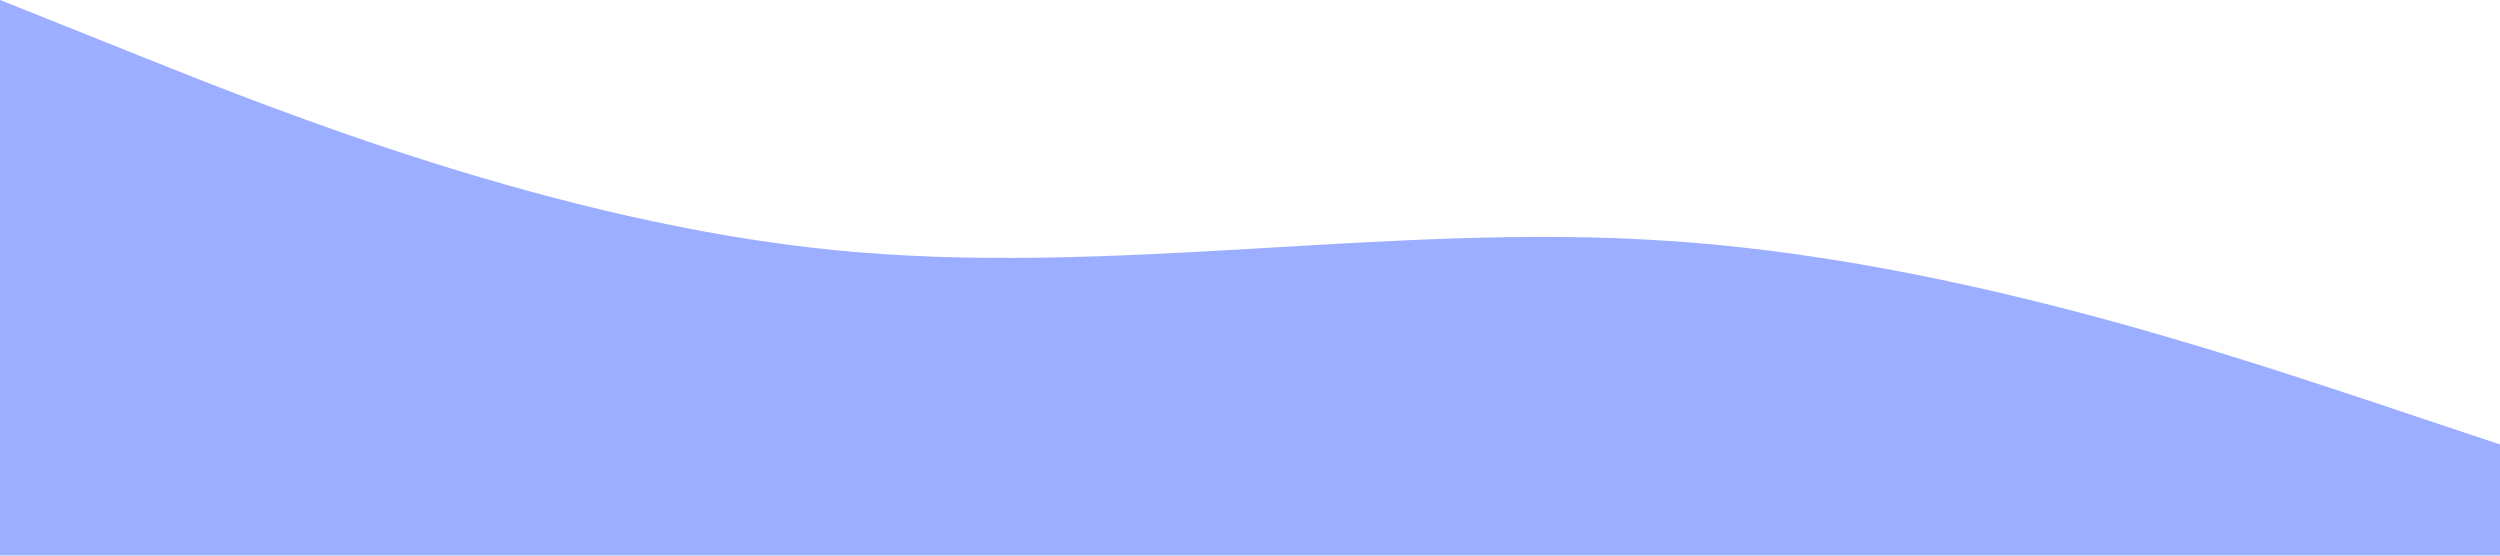
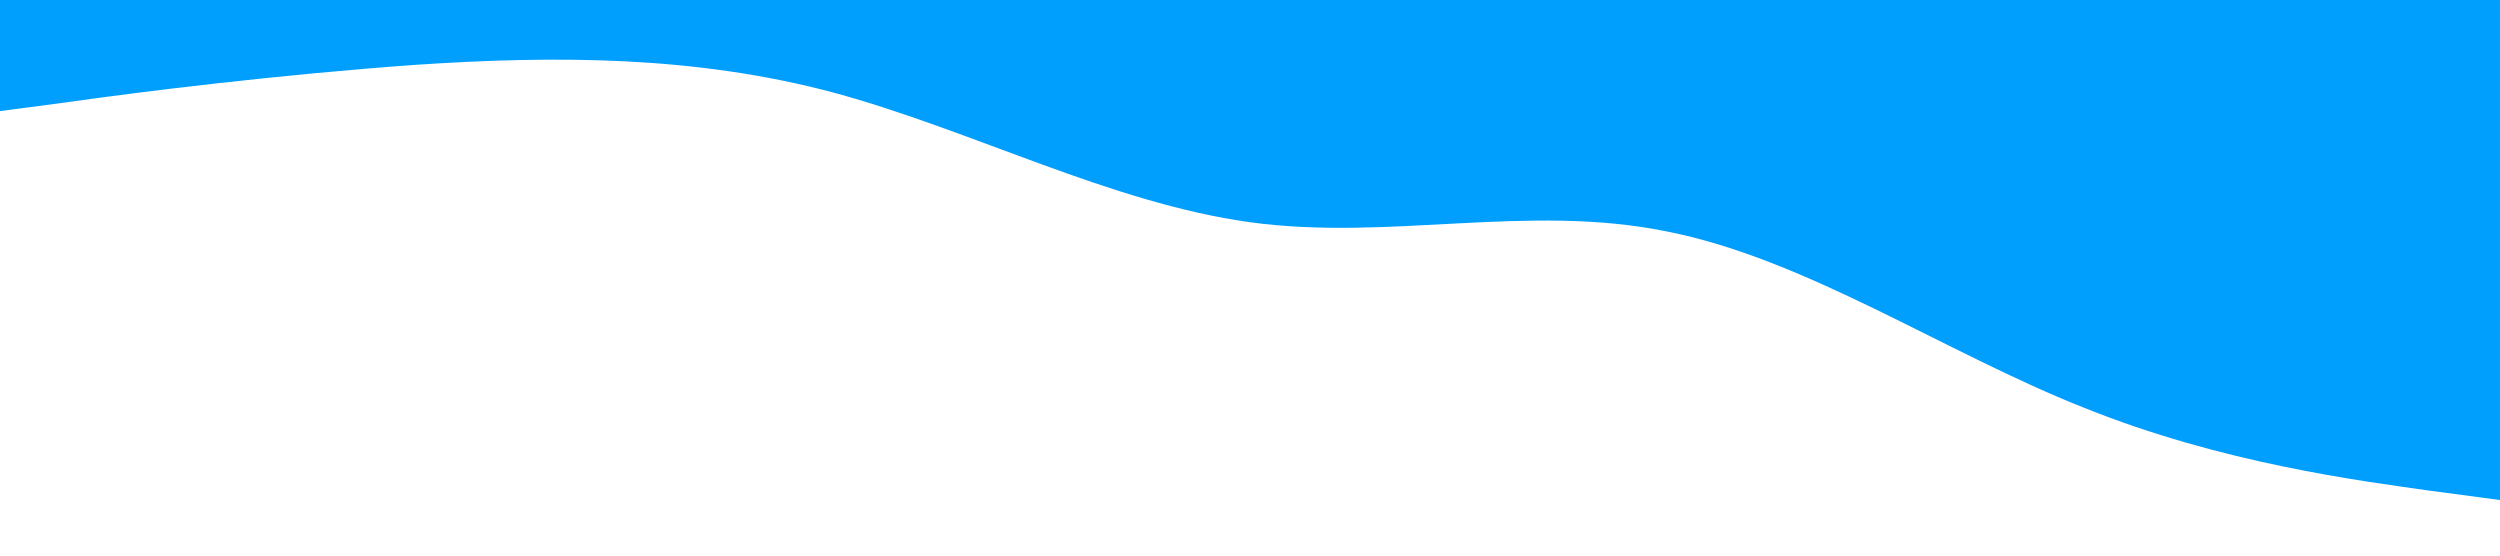
<svg xmlns="http://www.w3.org/2000/svg" viewBox="0 0 1440 320">
-   <path fill="#9CAEFF" fill-opacity="1" d="M0,0L80,32C160,64,320,128,480,144C640,160,800,128,960,138.7C1120,149,1280,203,1360,229.3L1440,256L1440,320L1360,320C1280,320,1120,320,960,320C800,320,640,320,480,320C320,320,160,320,80,320L0,320Z" />
+   <path fill="#009ffd" fill-opacity="1" d="M0,64L40,58.7C80,53,160,43,240,37.3C320,32,400,32,480,53.3C560,75,640,117,720,128C800,139,880,117,960,133.3C1040,149,1120,203,1200,234.7C1280,267,1360,277,1400,282.7L1440,288L1440,0L1400,0C1360,0,1280,0,1200,0C1120,0,1040,0,960,0C880,0,800,0,720,0C640,0,560,0,480,0C400,0,320,0,240,0C160,0,80,0,40,0L0,0Z" />
</svg>
